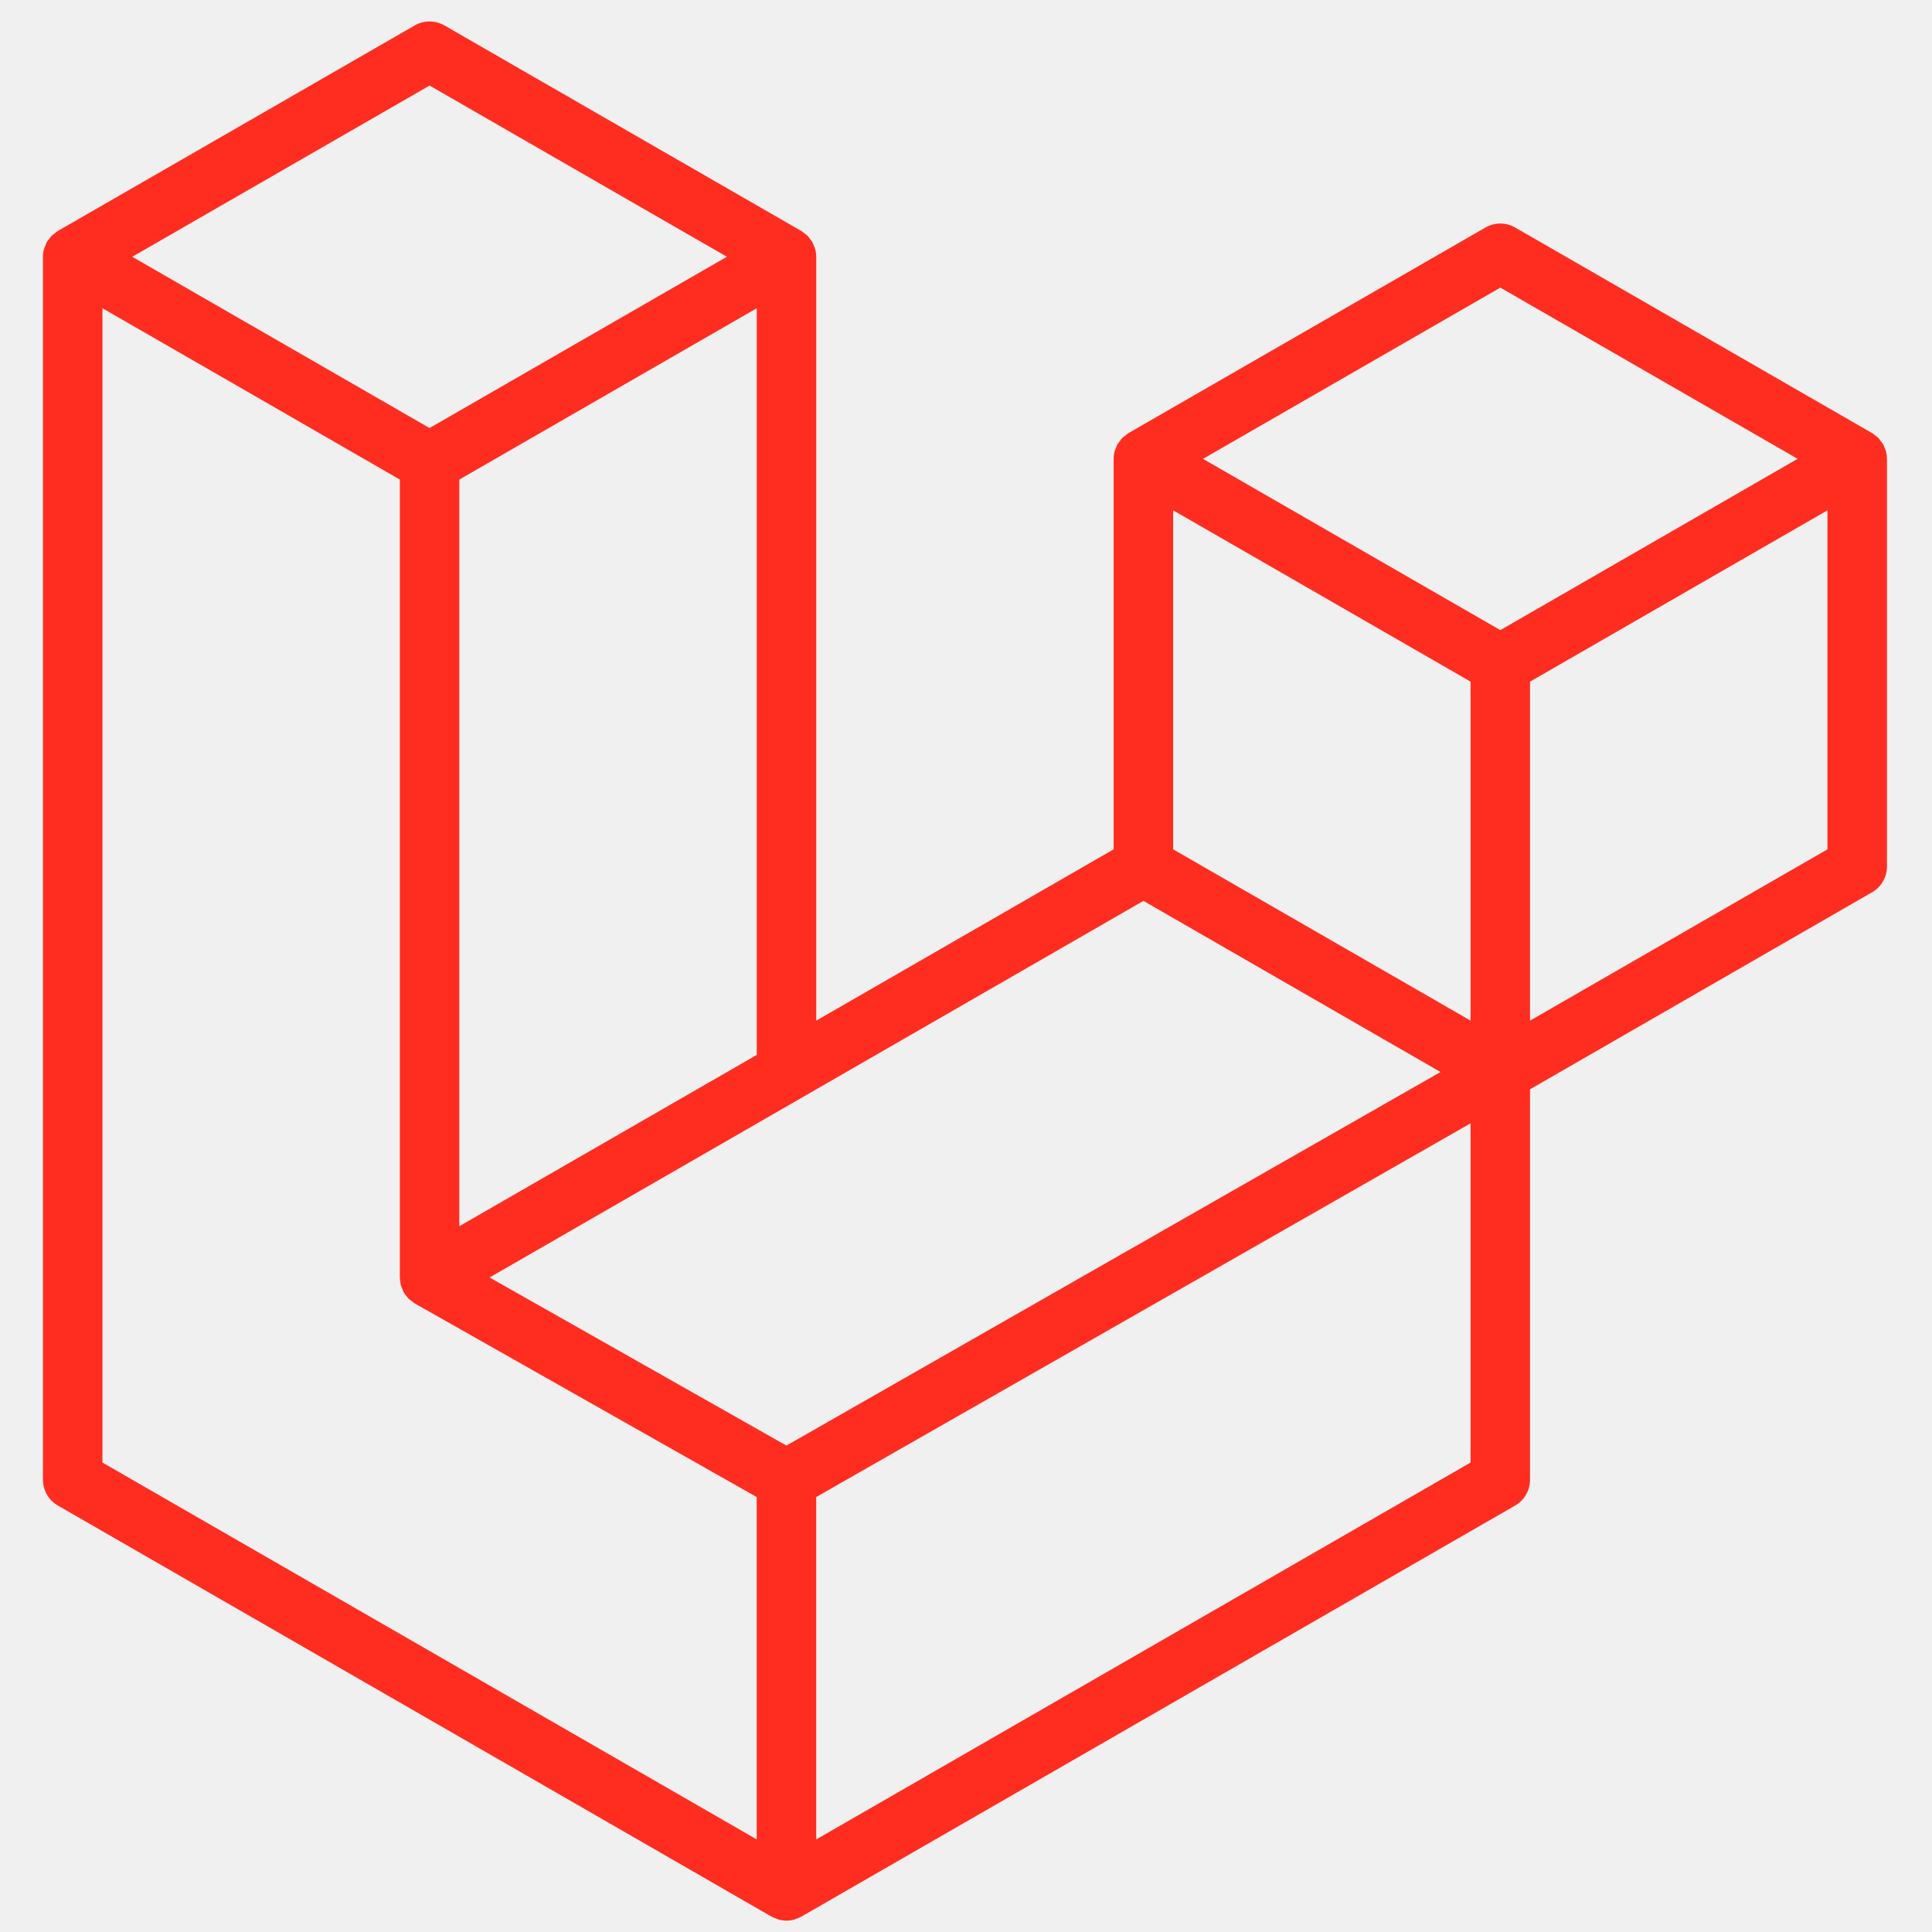
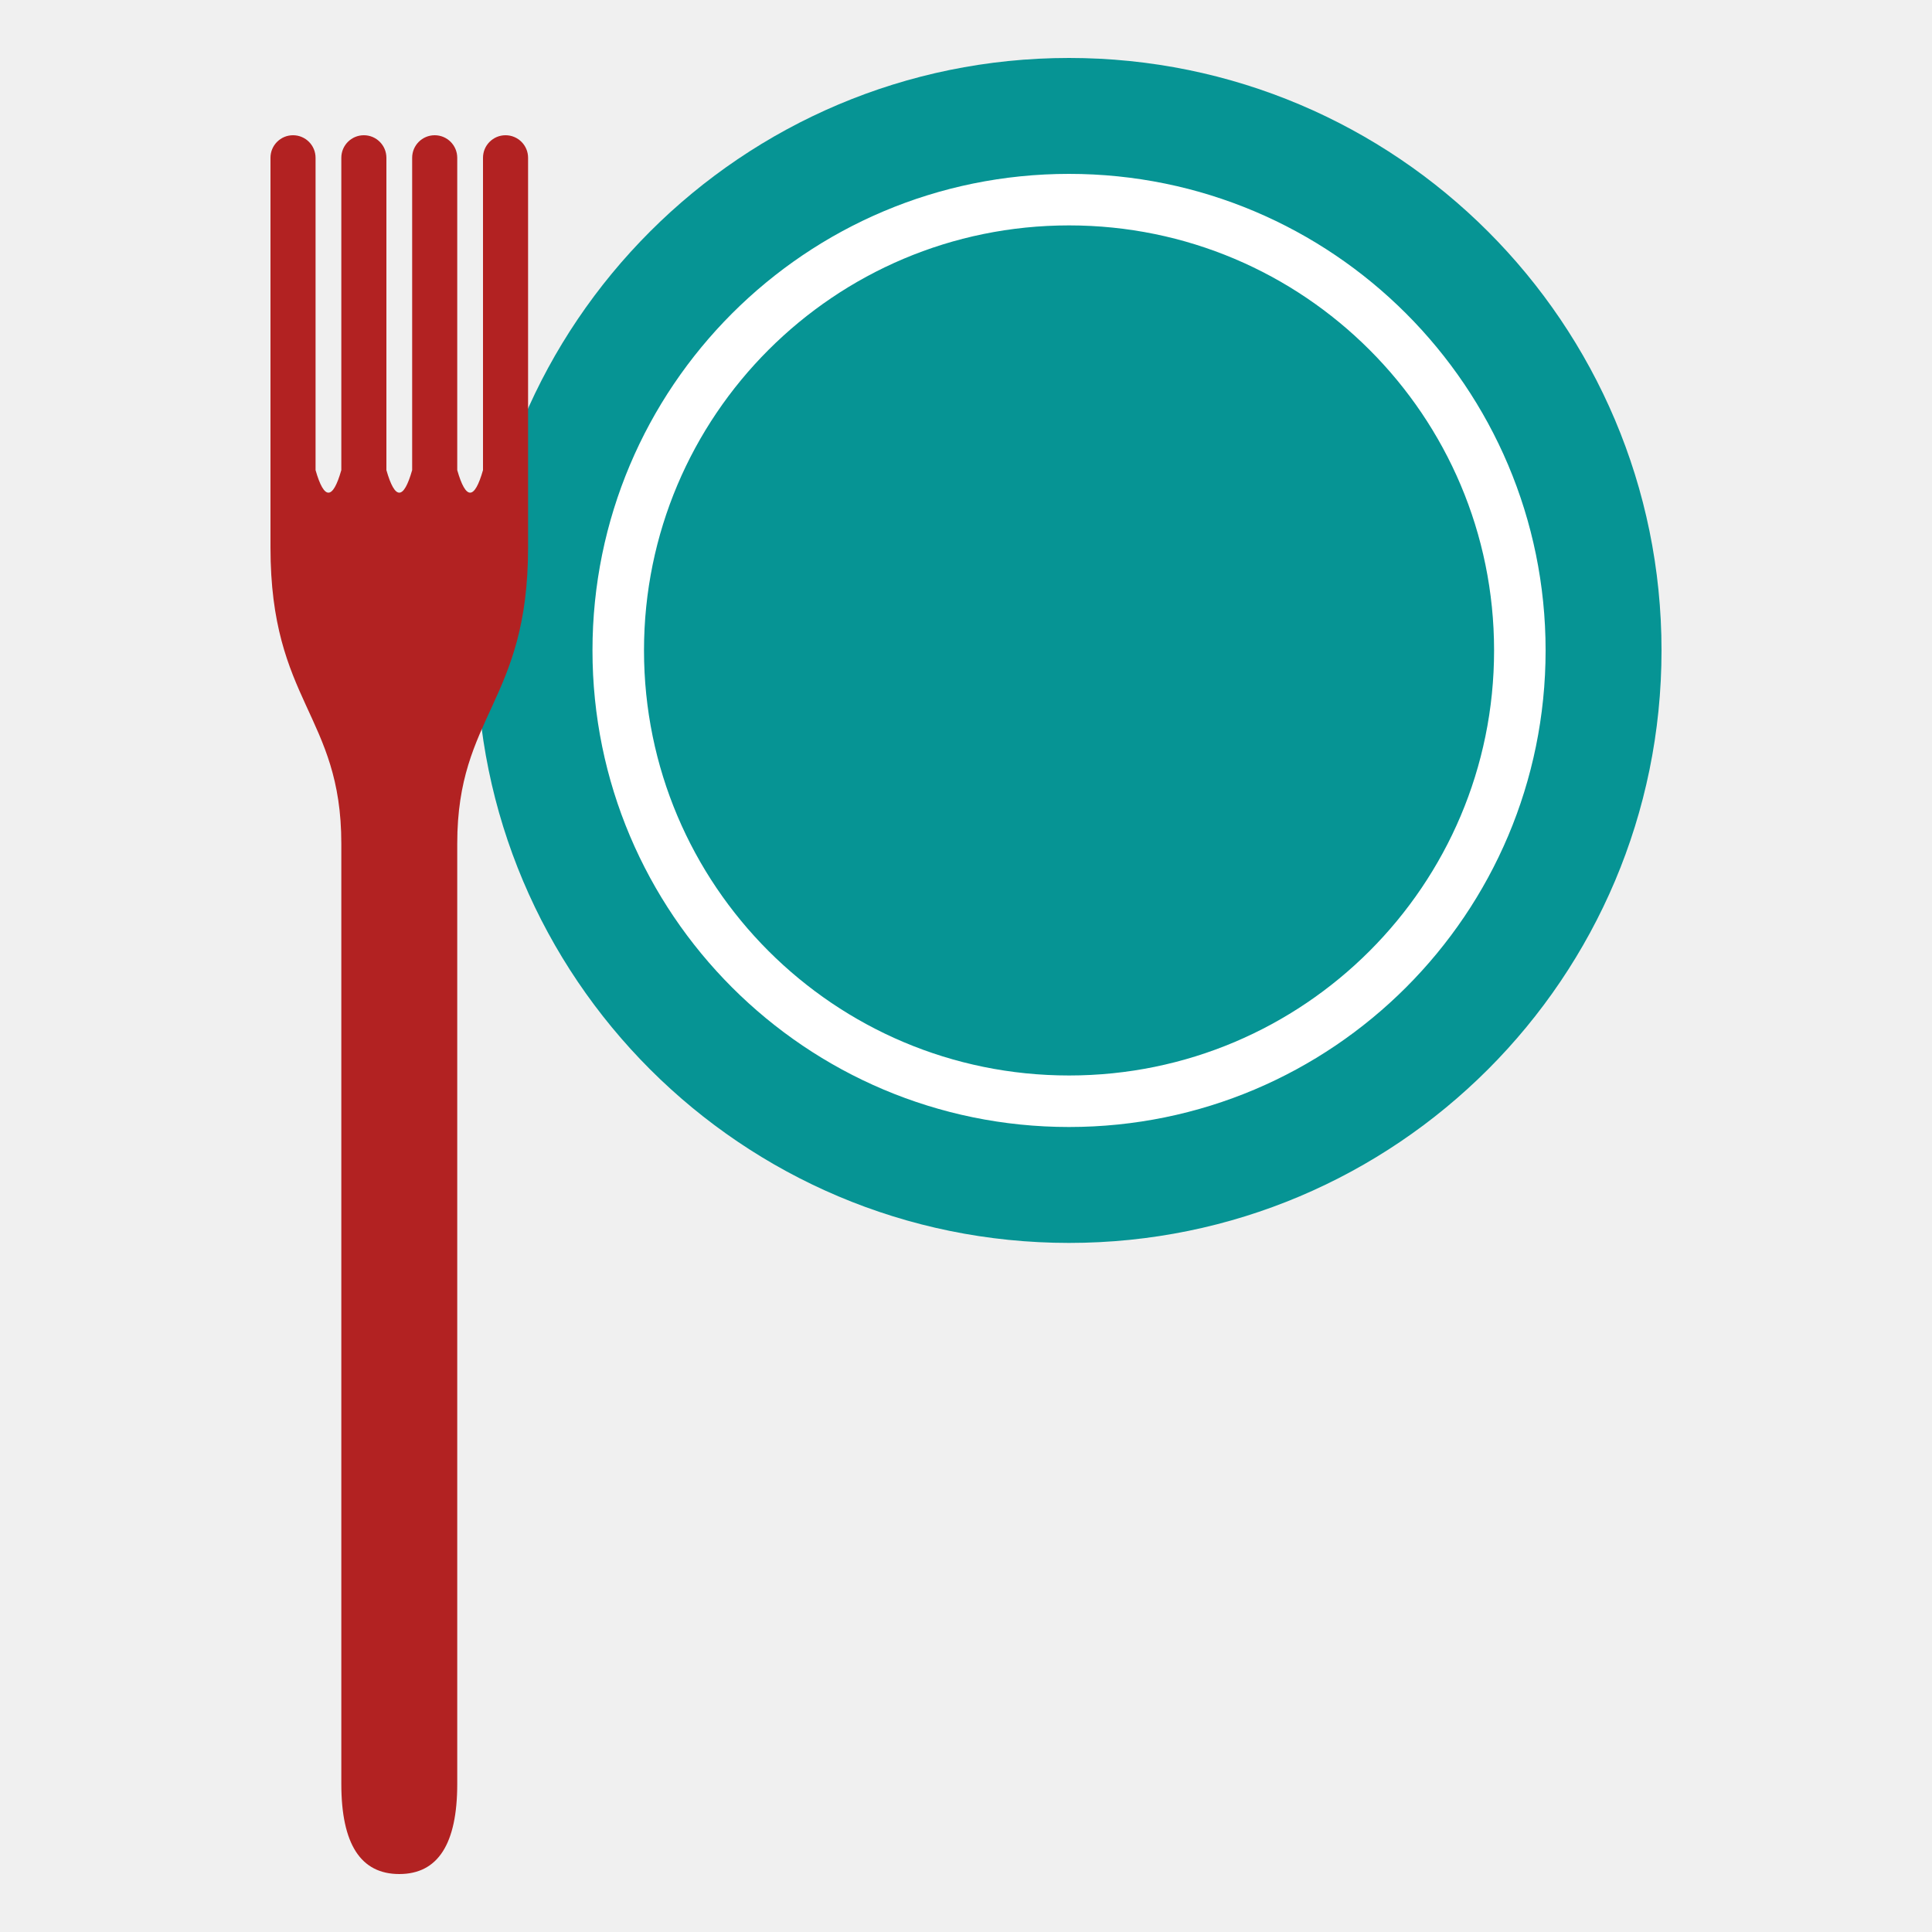
- <svg xmlns="http://www.w3.org/2000/svg" width="166" height="166" viewBox="0 0 166 166" fill="none">
-   <path fill-rule="evenodd" clip-rule="evenodd" d="M162.041 38.759C162.099 38.977 162.129 39.201 162.13 39.426V74.452C162.13 74.902 162.011 75.344 161.786 75.733C161.561 76.122 161.237 76.444 160.847 76.668L131.462 93.594V127.141C131.462 128.054 130.977 128.897 130.186 129.357L68.847 164.683C68.707 164.763 68.554 164.814 68.401 164.868C68.343 164.887 68.289 164.922 68.228 164.938C67.8 165.051 67.349 165.051 66.92 164.938C66.85 164.919 66.786 164.881 66.719 164.855C66.579 164.804 66.432 164.76 66.298 164.683L4.972 129.357C4.583 129.133 4.259 128.81 4.034 128.421C3.808 128.032 3.69 127.591 3.689 127.141L3.689 22.063C3.689 21.834 3.721 21.61 3.779 21.393C3.798 21.32 3.843 21.253 3.868 21.179C3.916 21.045 3.961 20.908 4.031 20.783C4.079 20.7 4.149 20.633 4.206 20.557C4.28 20.454 4.347 20.349 4.433 20.26C4.506 20.186 4.602 20.132 4.685 20.068C4.778 19.992 4.861 19.909 4.966 19.848L35.633 2.185C36.022 1.961 36.462 1.844 36.91 1.844C37.358 1.844 37.798 1.961 38.186 2.185L68.851 19.848H68.857C68.959 19.912 69.045 19.992 69.138 20.065C69.221 20.129 69.313 20.186 69.387 20.257C69.476 20.349 69.54 20.454 69.616 20.557C69.671 20.633 69.744 20.7 69.789 20.783C69.862 20.911 69.904 21.045 69.955 21.179C69.98 21.253 70.025 21.32 70.044 21.396C70.103 21.614 70.133 21.838 70.133 22.063V87.694L95.686 72.974V39.423C95.686 39.2 95.718 38.973 95.775 38.759C95.798 38.683 95.839 38.615 95.865 38.542C95.916 38.408 95.96 38.271 96.031 38.146C96.079 38.063 96.149 37.996 96.203 37.92C96.279 37.818 96.343 37.712 96.433 37.623C96.506 37.549 96.599 37.495 96.681 37.431C96.777 37.355 96.86 37.272 96.962 37.211L127.633 19.548C128.021 19.324 128.461 19.206 128.91 19.206C129.358 19.206 129.798 19.324 130.186 19.548L160.85 37.211C160.959 37.275 161.042 37.355 161.137 37.428C161.217 37.492 161.31 37.549 161.383 37.62C161.473 37.712 161.536 37.818 161.613 37.92C161.67 37.996 161.741 38.063 161.785 38.146C161.859 38.271 161.9 38.408 161.951 38.542C161.98 38.615 162.021 38.683 162.041 38.759ZM157.018 72.974V43.848L146.287 50.028L131.462 58.568V87.694L157.021 72.974H157.018ZM126.354 125.663V96.518L111.771 104.85L70.13 128.626V158.046L126.354 125.663ZM8.801 26.485V125.663L65.018 158.043V128.629L35.649 112L35.64 111.994L35.627 111.988C35.528 111.93 35.445 111.847 35.353 111.777C35.273 111.713 35.18 111.662 35.11 111.592L35.104 111.582C35.021 111.502 34.963 111.403 34.893 111.314C34.829 111.228 34.753 111.154 34.702 111.065L34.699 111.055C34.641 110.96 34.606 110.845 34.565 110.736C34.523 110.64 34.469 110.551 34.443 110.449C34.411 110.328 34.405 110.197 34.392 110.072C34.379 109.976 34.354 109.881 34.354 109.785V109.778V41.205L19.532 32.662L8.801 26.485ZM36.913 7.35L11.364 22.063L36.907 36.777L62.453 22.06L36.907 7.35H36.913ZM50.2 99.174L65.022 90.637V26.485L54.291 32.665L39.466 41.205V105.357L50.2 99.174ZM128.91 24.713L103.363 39.426L128.91 54.14L154.453 39.423L128.91 24.713ZM126.354 58.568L111.529 50.028L100.798 43.848V72.974L115.619 81.511L126.354 87.694V58.568ZM67.571 124.205L105.042 102.803L123.772 92.109L98.245 77.405L68.854 94.334L42.066 109.762L67.571 124.205Z" fill="#FF2D20" />
+ <svg xmlns="http://www.w3.org/2000/svg" viewBox="10 19 300 300" role="img" aria-label="Plateful">
+   <circle cx="176" cy="120" r="92" fill="#069494" />
+   <circle cx="176" cy="120" r="70" fill="none" stroke="#ffffff" stroke-width="8" />
+   <path fill="#B22222" d="M52,43.5 A3.5,3.5 0 0 1 59,43.5 L59,92 Q61,99 63,92 L63,43.5 A3.5,3.5 0 0 1 70,43.5 L70,92 Q72,99 74,92 L74,43.5 A3.5,3.5 0 0 1 81,43.5 L81,92 Q83,99 85,92 L85,43.5 A3.5,3.5 0 0 1 92,43.5 L92,104 C92,128 81,130 81,150 L81,296 Q81,310 72,310 Q63,310 63,296 L63,150 C63,130 52,128 52,104 Z" />
</svg>
